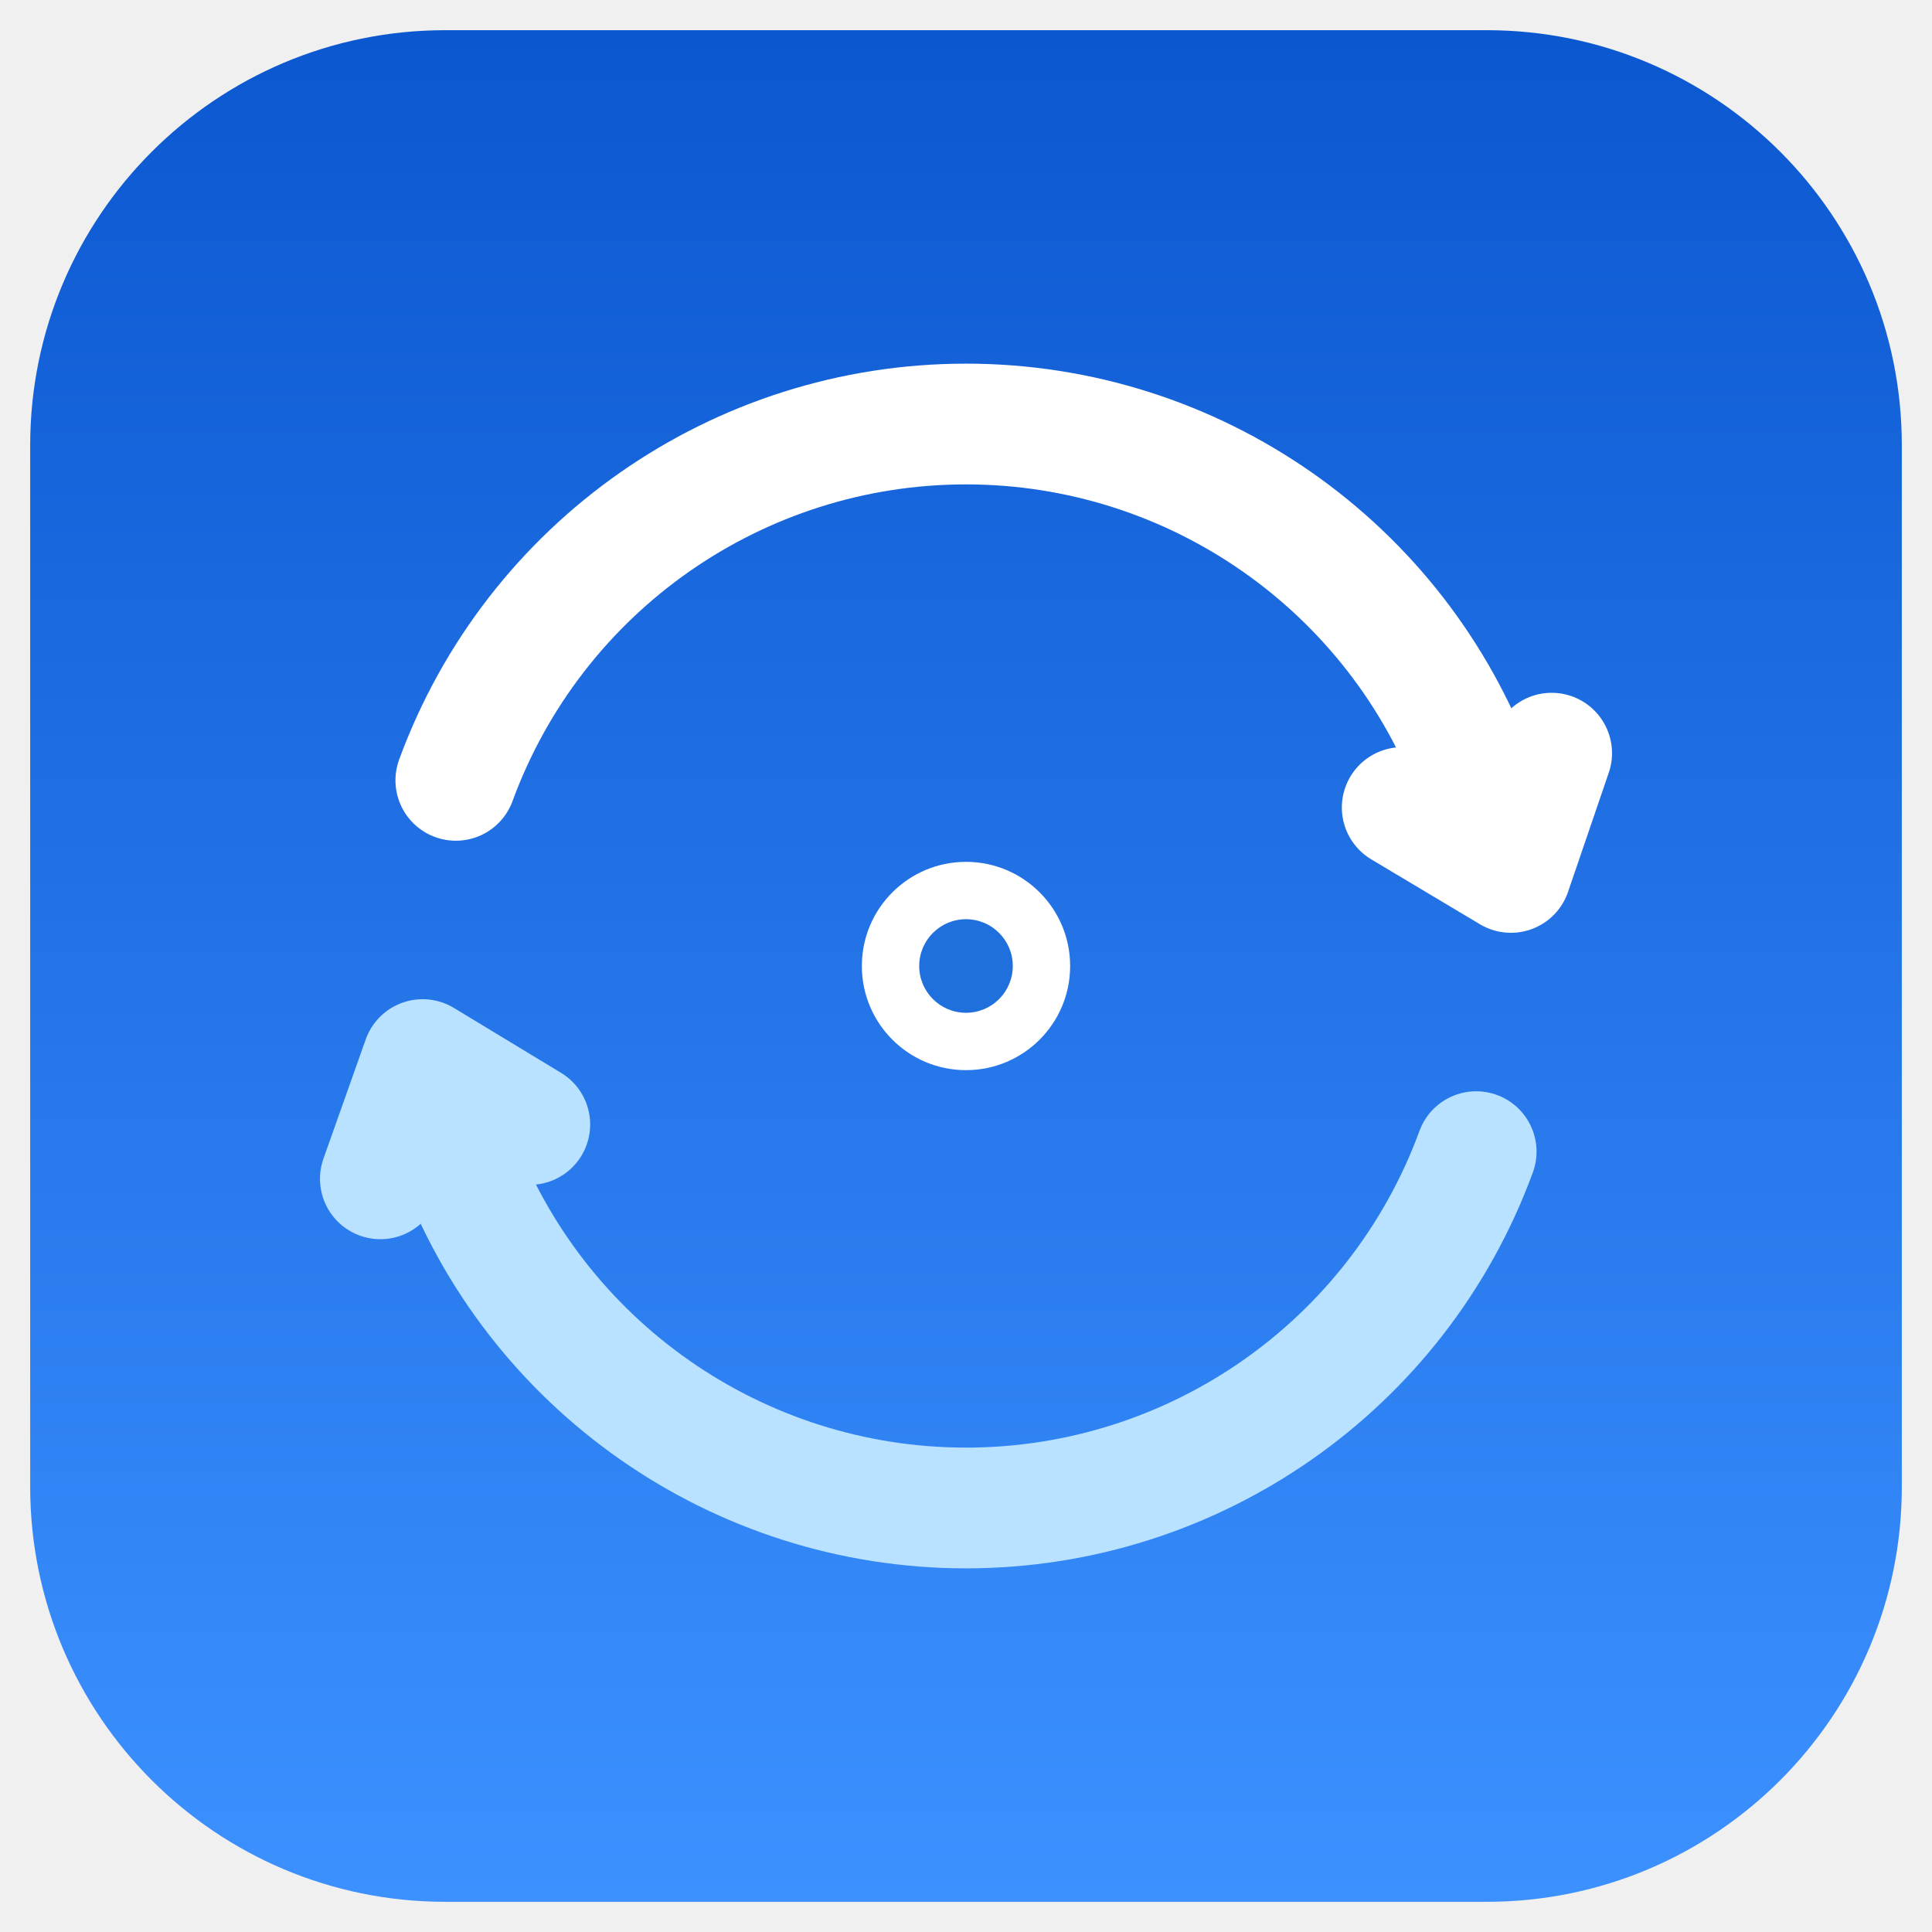
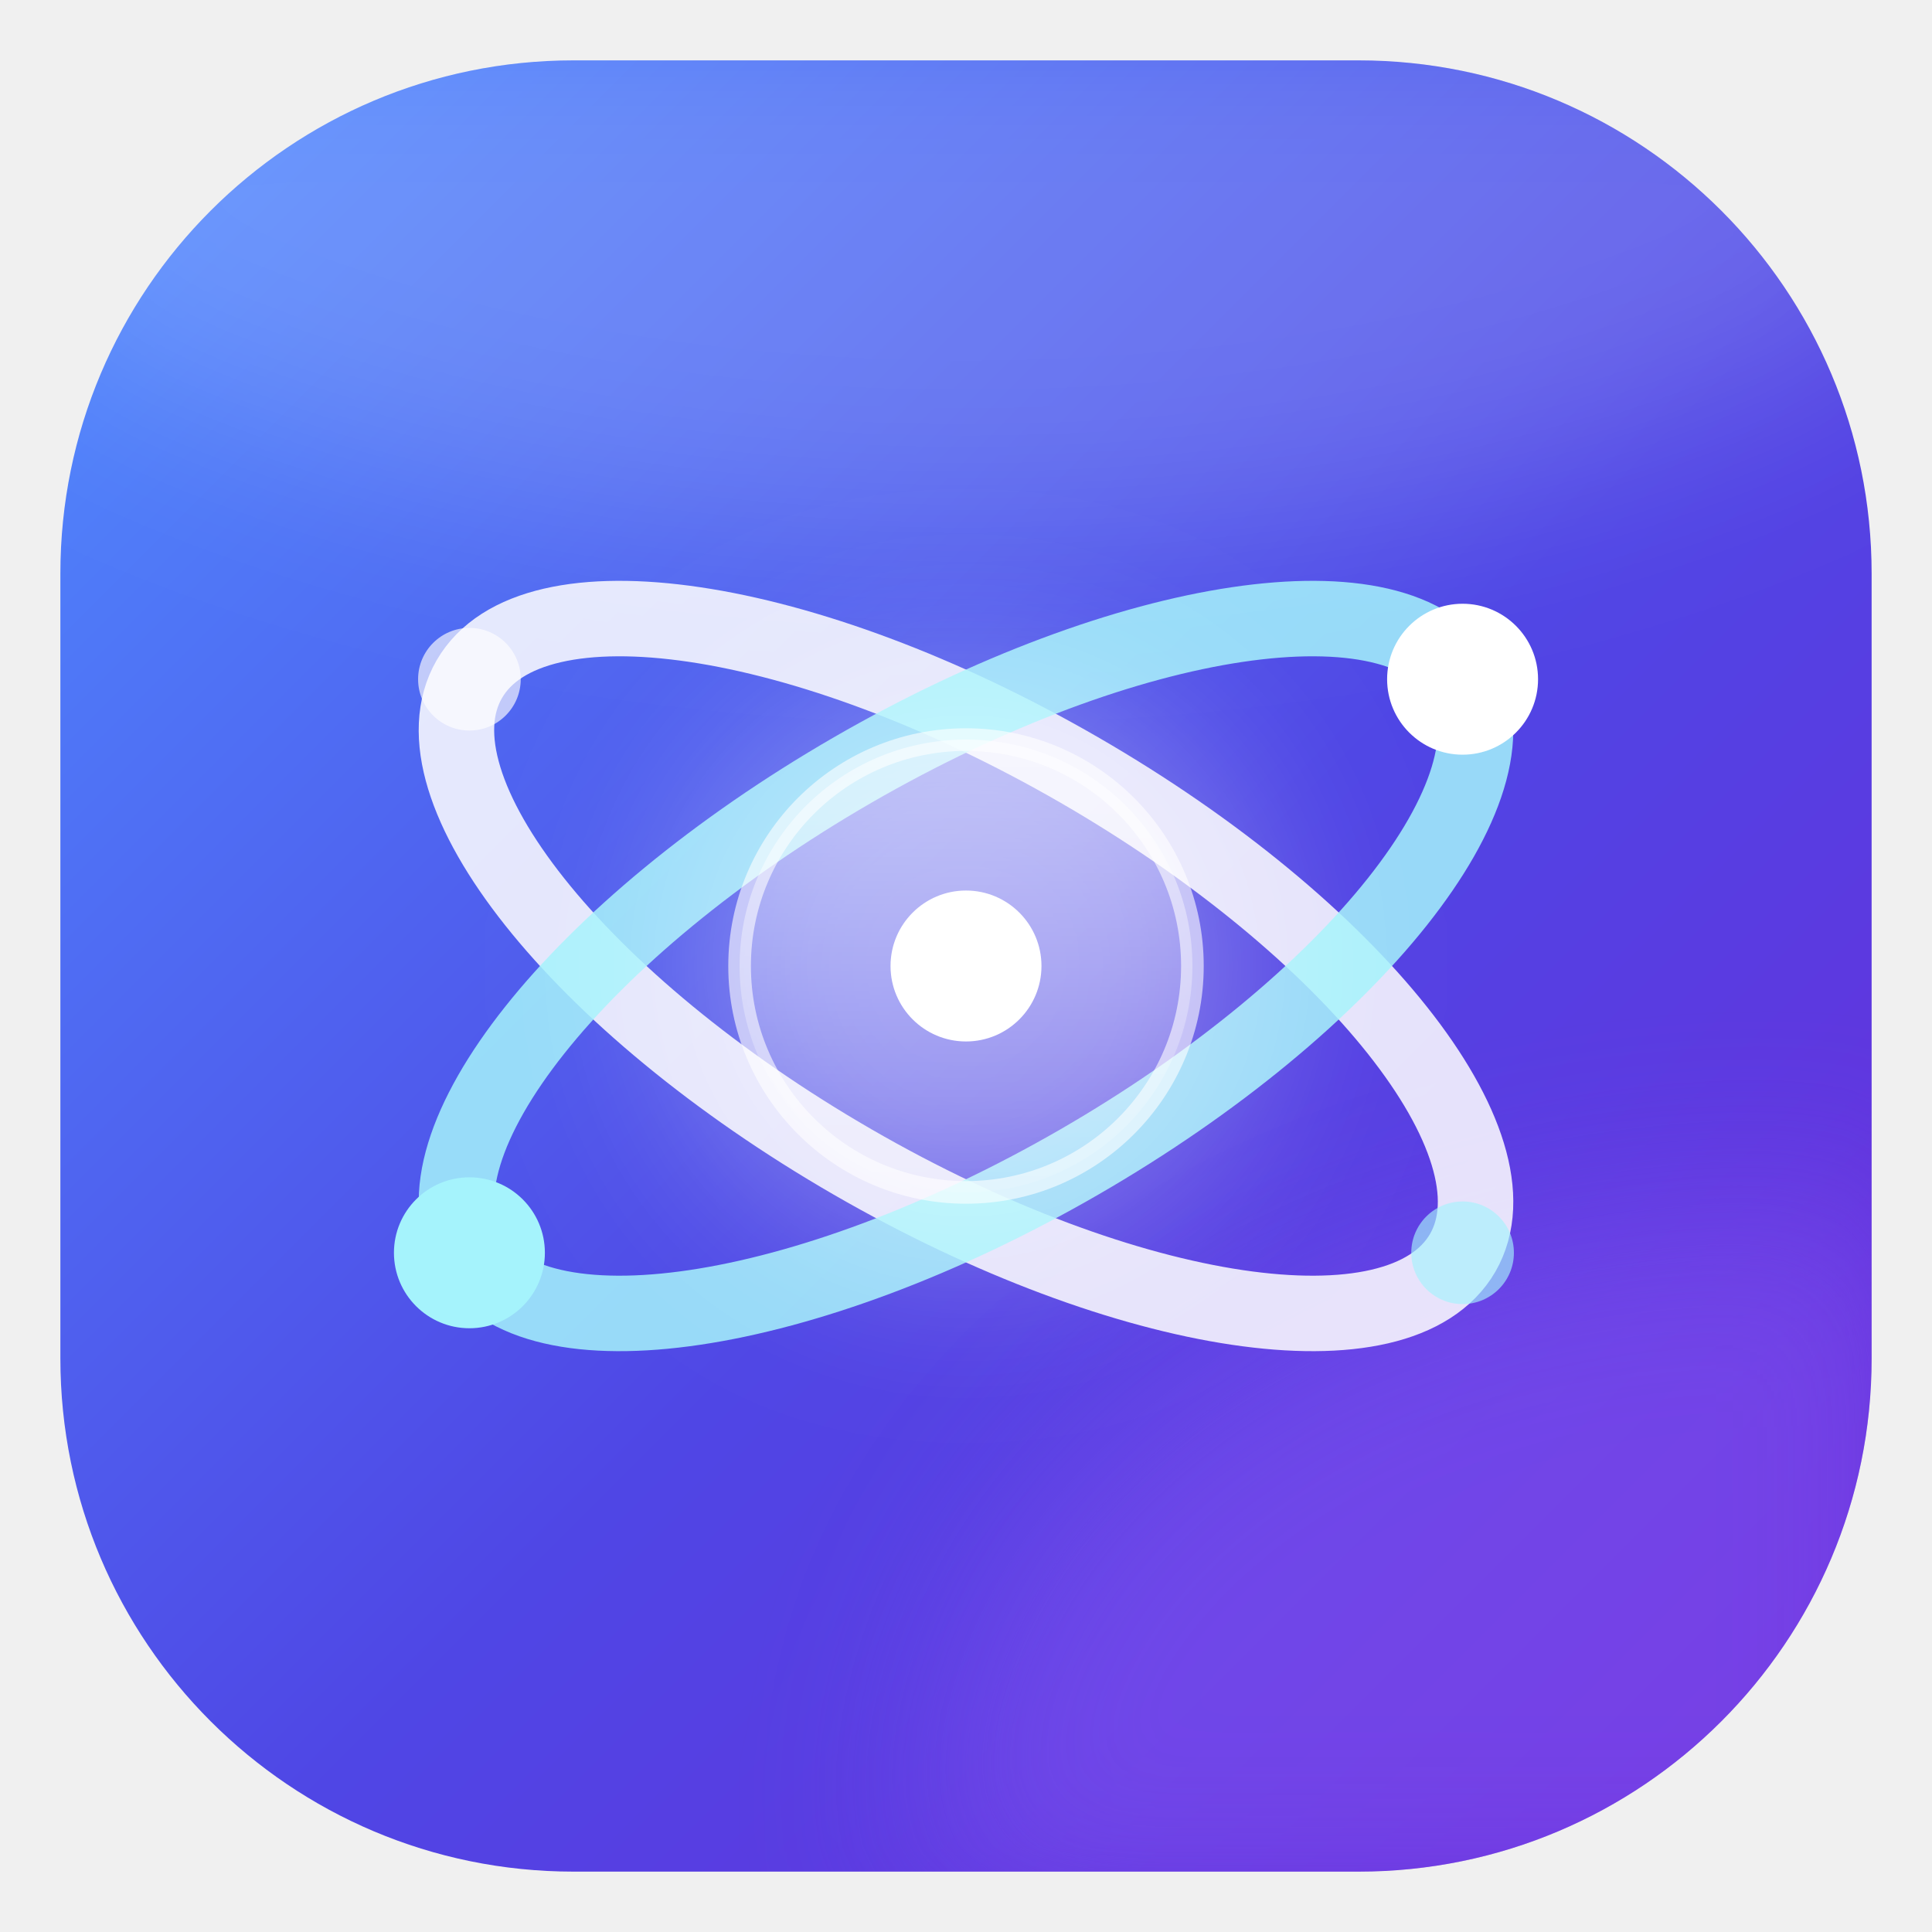
<svg xmlns="http://www.w3.org/2000/svg" viewBox="0 0 128 128" role="img" aria-labelledby="logo-title logo-desc">
  <defs>
-     <linearGradient id="proxyenv-bg" x1="64" y1="2" x2="64" y2="126" gradientUnits="userSpaceOnUse">
-       <stop offset="0" stop-color="#0b57d0" />
-       <stop offset="1" stop-color="#3c91ff" />
+     <linearGradient id="proxyenv-bg" x1="0" y1="0" x2="1" y2="1">
+       <stop offset="0" stop-color="#4F8DFF" />
+       <stop offset=".55" stop-color="#4F46E5" />
+       <stop offset="1" stop-color="#6D28D9" />
    </linearGradient>
+     <linearGradient id="proxyenv-glass" x1="0" y1="0" x2="0" y2="1">
+       <stop offset="0" stop-color="#fff" stop-opacity=".55" />
+       <stop offset="1" stop-color="#fff" stop-opacity=".1" />
+     </linearGradient>
+     <filter id="proxyenv-blur" x="-60%" y="-60%" width="220%" height="220%">
+       <feGaussianBlur stdDeviation="6" />
+     </filter>
+     <clipPath id="proxyenv-clip">
+       <rect x="4" y="4" width="120" height="120" rx="34" />
+     </clipPath>
  </defs>
-   <rect x="2" y="2" width="124" height="124" rx="27.5" fill="url(#proxyenv-bg)" />
-   <g fill="none" stroke-linecap="round" stroke-linejoin="round" stroke-width="8">
-     <path d="M30.2 51.7A36 36 0 0 1 97.8 51.7" stroke="#fff" />
-     <path d="M92.9 53.5 100.1 57.8 102.8 49.9" stroke="#fff" />
-     <path d="M97.8 76.3A36 36 0 0 1 30.2 76.3" stroke="#b8e2ff" />
-     <path d="M35.1 74.5 28 70.2 25.2 78.1" stroke="#b8e2ff" />
+   <rect x="4" y="4" width="120" height="120" rx="34" fill="url(#proxyenv-bg)" />
+   <g clip-path="url(#proxyenv-clip)">
+     <ellipse cx="64" cy="-6" rx="82" ry="42" fill="#fff" opacity=".16" filter="url(#proxyenv-blur)" />
+     <ellipse cx="118" cy="120" rx="56" ry="40" fill="#8B5CF6" opacity=".4" filter="url(#proxyenv-blur)" />
  </g>
-   <circle cx="64" cy="64" r="6.9" fill="#fff" />
-   <circle cx="64" cy="64" r="3.1" fill="#1f6fdc" />
+   <g fill="none" stroke-width="5">
+     <ellipse cx="64" cy="64" rx="38" ry="15" transform="rotate(30 64 64)" stroke="#fff" opacity=".85" />
+     <ellipse cx="64" cy="64" rx="38" ry="15" transform="rotate(-30 64 64)" stroke="#A5F3FC" opacity=".85" />
+   </g>
+   <circle cx="96.9" cy="45" r="5" fill="#fff" />
+   <circle cx="31.1" cy="83" r="5" fill="#A5F3FC" />
+   <circle cx="31.1" cy="45" r="3.4" fill="#fff" opacity=".65" />
+   <circle cx="96.9" cy="83" r="3.4" fill="#A5F3FC" opacity=".65" />
+   <circle cx="64" cy="64" r="19" fill="#fff" opacity=".3" filter="url(#proxyenv-blur)" />
+   <circle cx="64" cy="64" r="15" fill="url(#proxyenv-glass)" stroke="#fff" stroke-opacity=".6" stroke-width="1.5" />
+   <circle cx="64" cy="64" r="5" fill="#fff" />
</svg>
